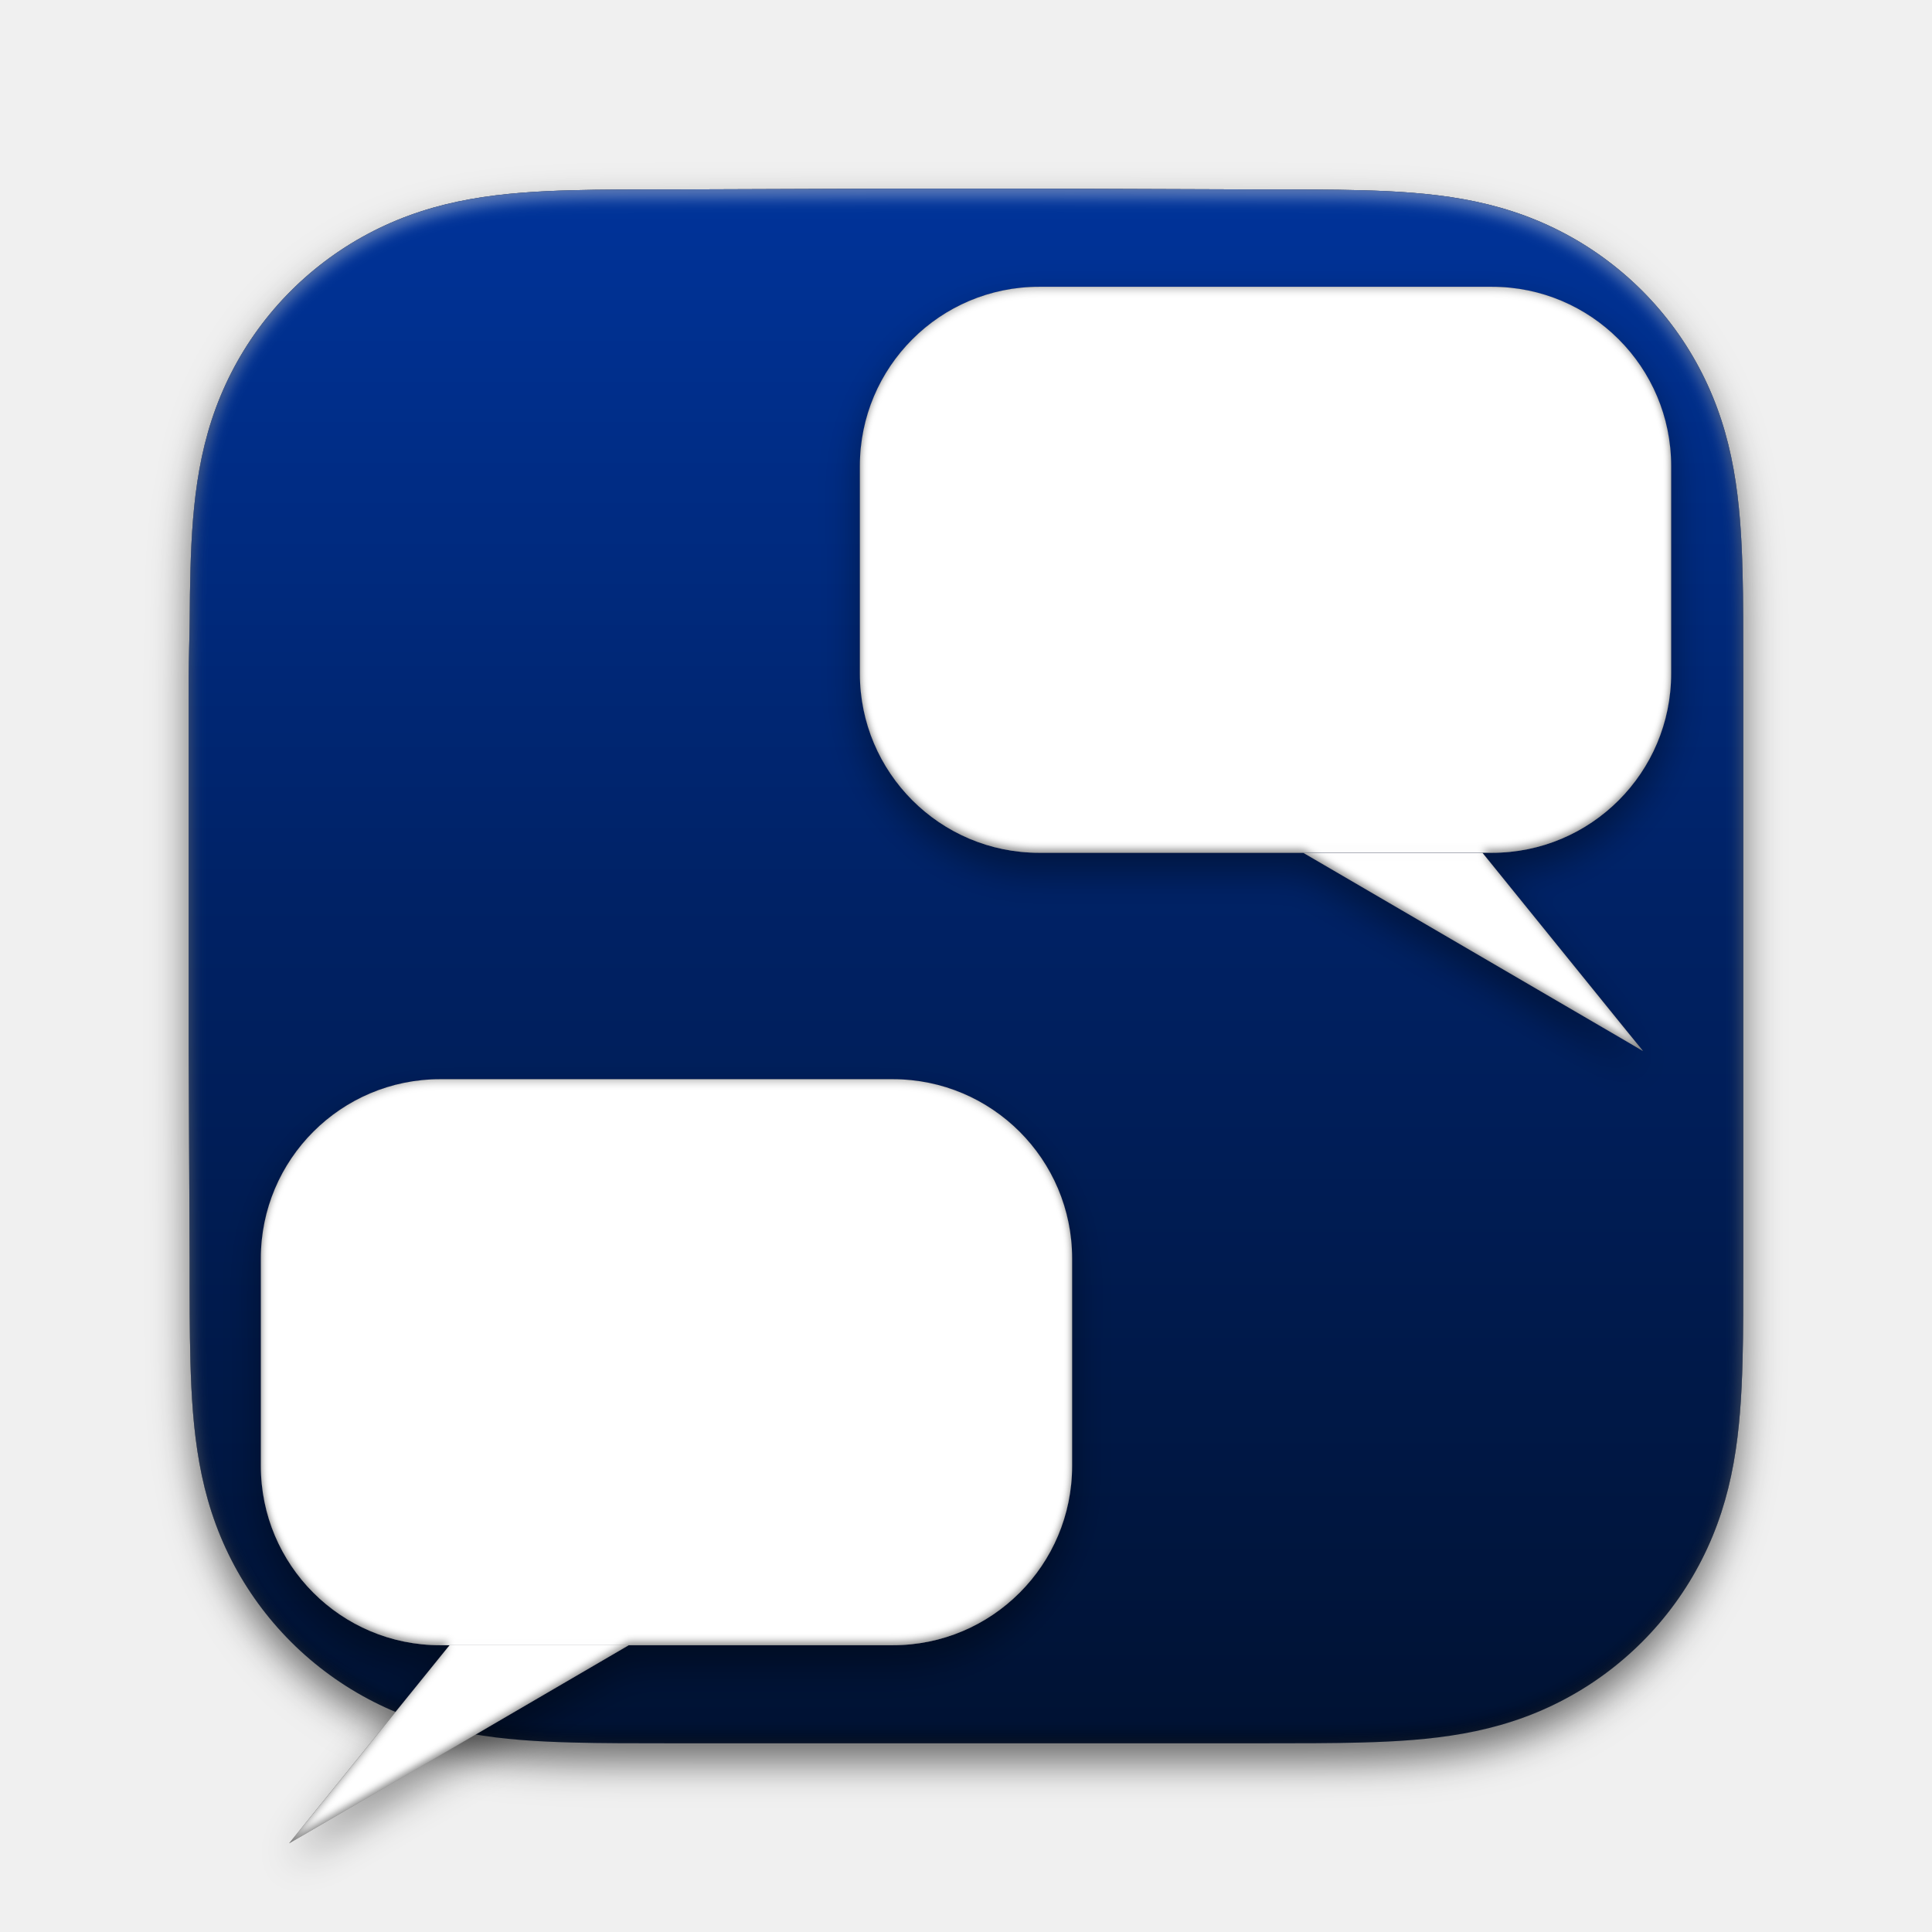
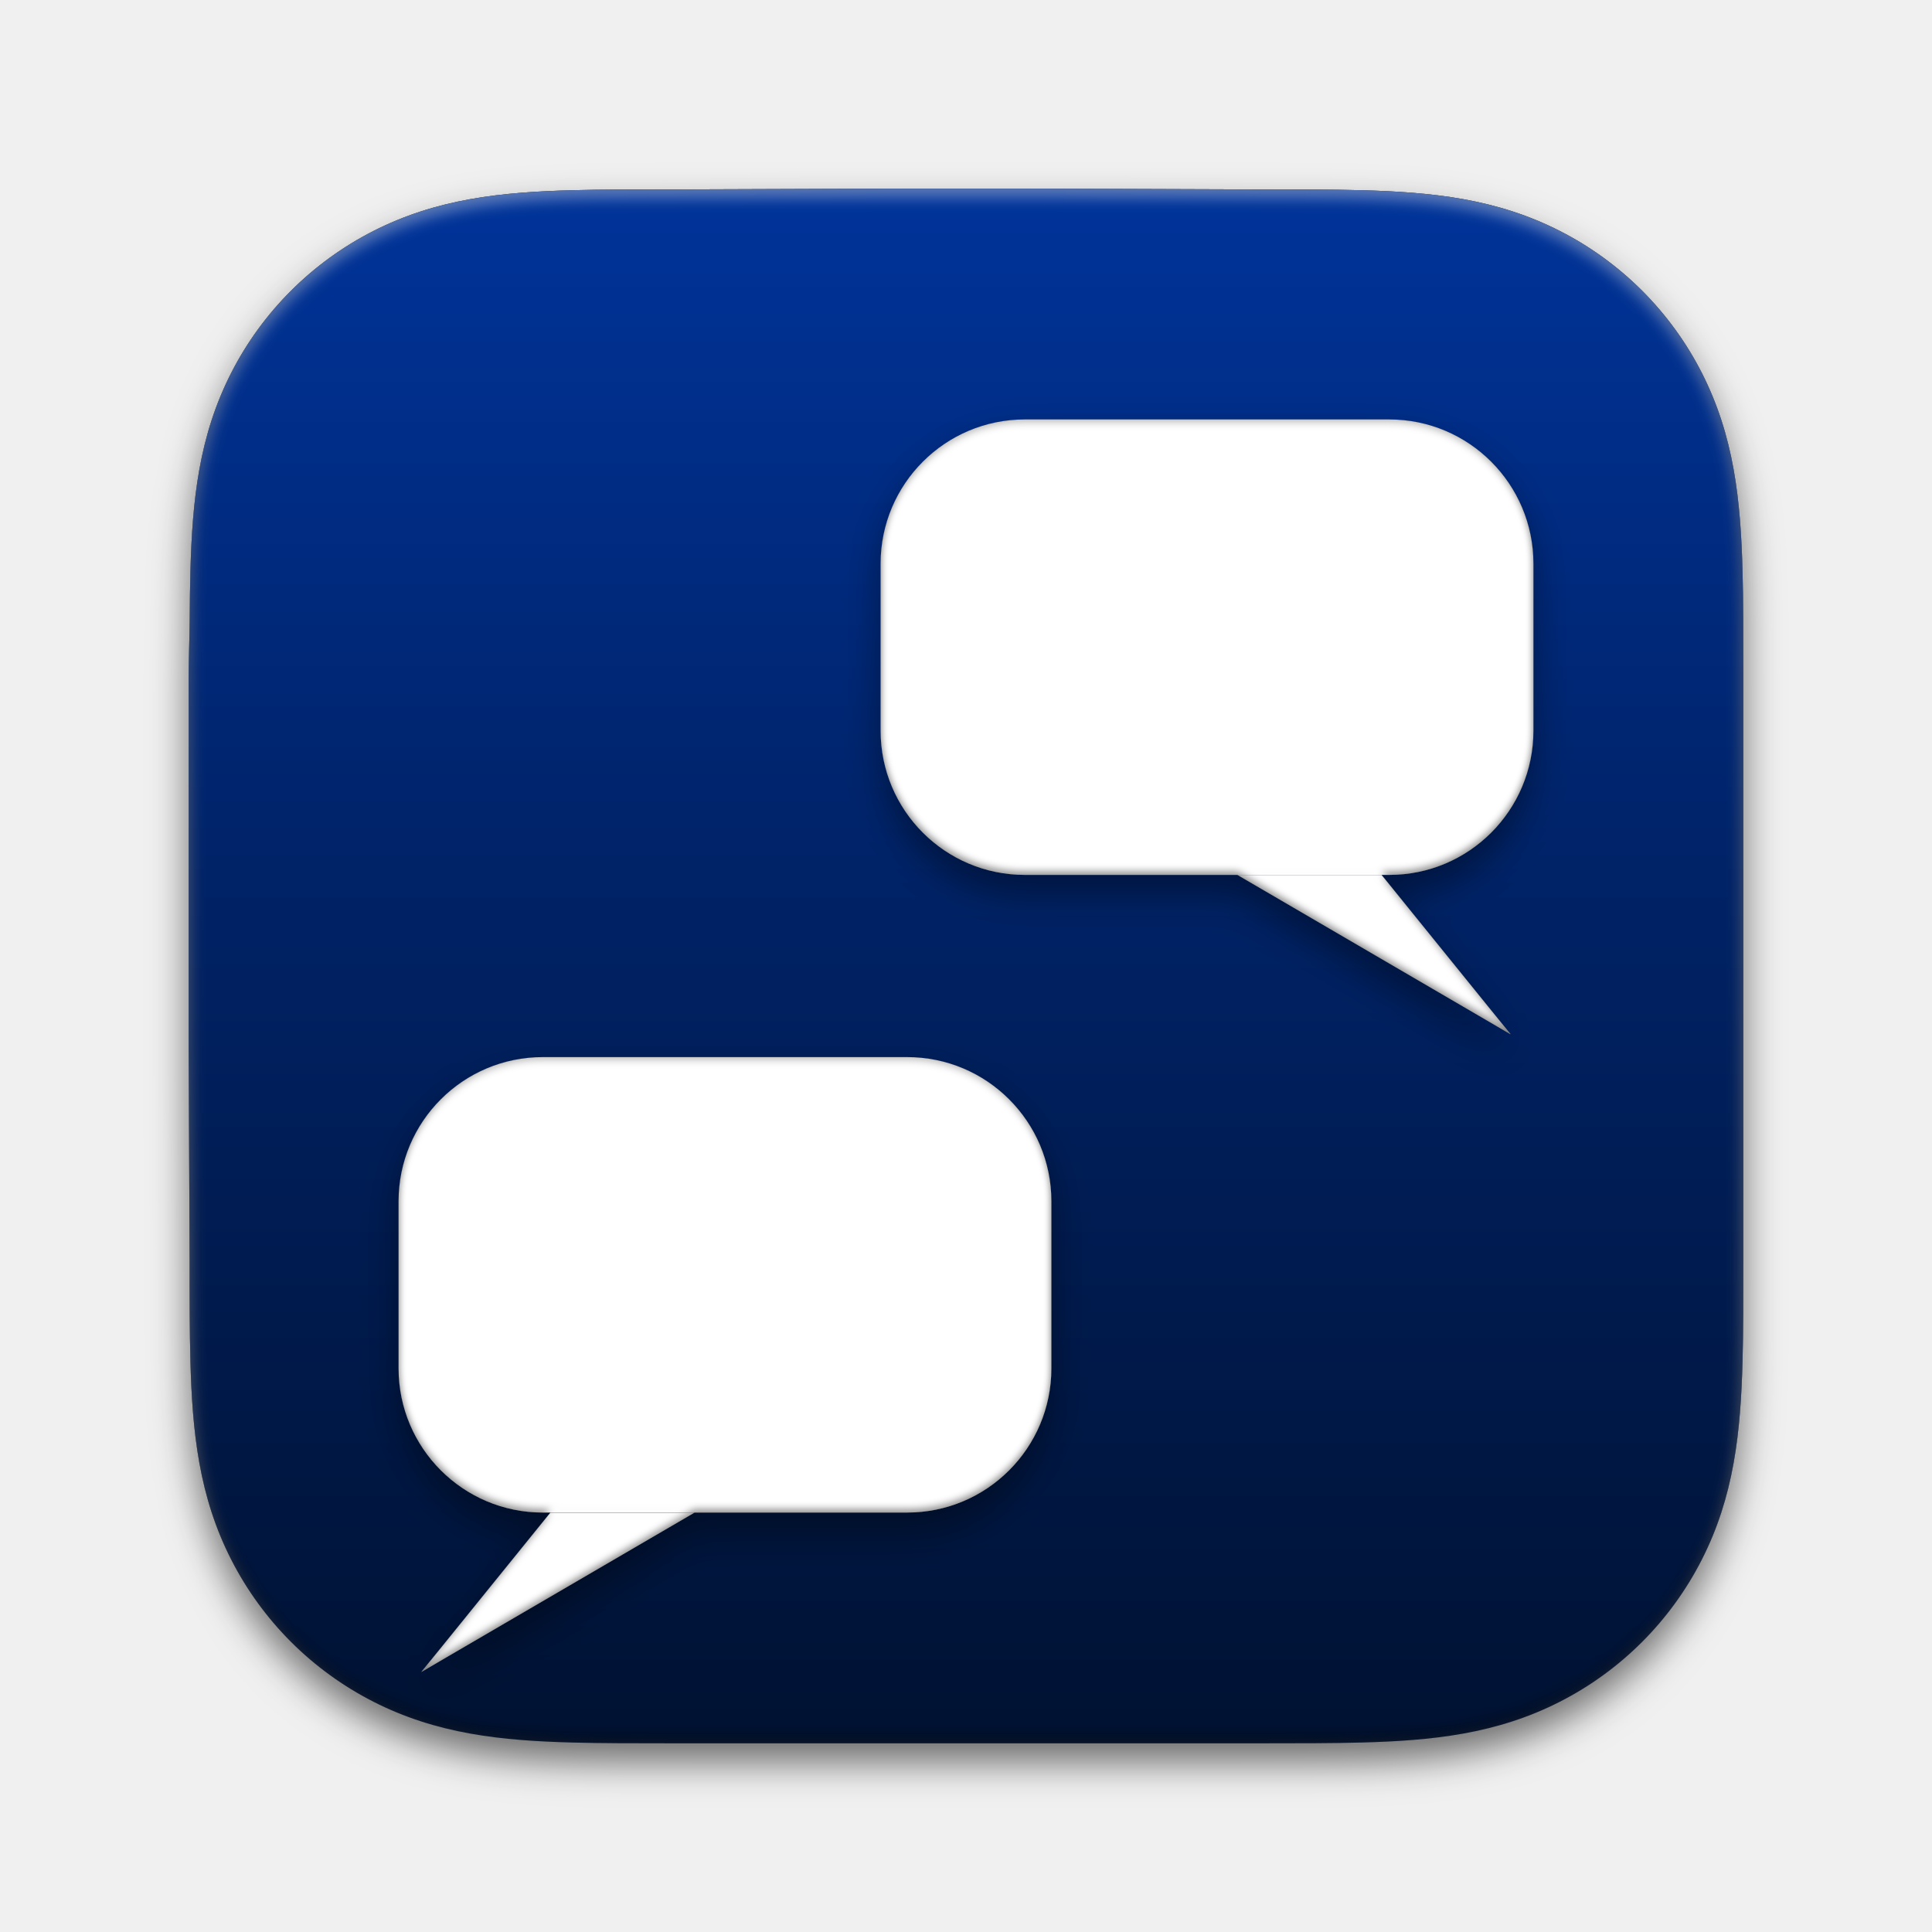
<svg xmlns="http://www.w3.org/2000/svg" xmlns:xlink="http://www.w3.org/1999/xlink" width="100%" height="100%" viewBox="0 0 1024 1024" version="1.1" xml:space="preserve">
  <g id="squircle-shadow" opacity="0.55" style="filter:url(#squircle-shadow-filter)">
    <use id="fill" xlink:href="#squircle-path" fill="black" />
  </g>
  <use id="squircle-figure" xlink:href="#squircle-path" fill="url(#squircle-gradient)" />
  <g id="squircle-top-edge-figure" mask="url(#squircle-mask)" opacity="0.40" style="filter:url(#squircle-top-edge-filter)">
    <rect id="fill" mask="url(#squircle-edge-mask)" width="100%" height="100%" fill="white" />
  </g>
  <g id="squircle-bottom-edge-figure" mask="url(#squircle-mask)" opacity="0.40" style="filter:url(#squircle-bottom-edge-filter)">
    <rect id="fill" mask="url(#squircle-edge-mask)" width="100%" height="100%" fill="black" />
  </g>
  <g id="logo-shadow" opacity="0.40" style="filter:url(#logo-shadow-filter)">
    <rect id="fill" mask="url(#logo-mask)" width="100%" height="100%" fill="black" />
  </g>
  <g id="logo-figure" mask="url(#logo-mask)">
    <rect id="fill" width="100%" height="100%" fill="white" />
  </g>
  <g id="logo-top-edge-figure" mask="url(#logo-mask)" opacity="0.20" style="filter:url(#logo-top-edge-filter)">
    <rect id="fill" mask="url(#logo-edge-mask)" width="100%" height="100%" fill="black" />
  </g>
  <g id="logo-bottom-edge-figure" mask="url(#logo-mask)" opacity="0.40" style="filter:url(#logo-bottom-edge-filter)">
    <rect id="fill" mask="url(#logo-edge-mask)" width="100%" height="100%" fill="black" />
  </g>
  <defs>
-     <g id="logo-path">
+     <g id="logo-path" transform="translate(100 100) scale(0.8046875)">
      <rect x="138.25" y="572" width="430" height="300" rx="95" />
      <rect x="455.75" y="152" width="430" height="300" rx="95" />
      <path d="M238.25 872 L153.25 977 L333.25 872 Z" />
      <path d="M785.75 452 L870.75 557 L690.75 452 Z" />
    </g>
    <path id="squircle-path" d="M468.997,100L357.361,100.406C347.554,100.406 337.747,100.402 327.94,100.462C319.678,100.514 311.421,100.607 303.161,100.83C285.167,101.315 267.014,102.373 249.217,105.565C231.164,108.801 214.36,114.085 197.959,122.414C181.835,130.602 167.082,141.297 154.291,154.057C141.501,166.816 130.78,181.53 122.573,197.609C114.217,213.98 108.919,230.752 105.673,248.771C102.477,266.517 101.418,284.618 100.931,302.563C100.709,310.8 100.613,319.039 100.563,327.279C100.503,337.063 100,349.216 100,358.999L100,554.998L100.508,667.427C100.508,677.223 100.504,687.019 100.563,696.815C100.613,705.067 100.709,713.317 100.932,721.566C101.418,739.542 102.479,757.675 105.678,775.452C108.923,793.485 114.22,810.27 122.569,826.653C130.777,842.759 141.5,857.495 154.291,870.272C167.081,883.049 181.831,893.757 197.951,901.956C214.362,910.302 231.174,915.595 249.238,918.836C267.026,922.029 285.174,923.087 303.161,923.574C311.421,923.796 319.679,923.891 327.941,923.941C337.748,924 347.554,924 357.361,924L667.643,924C677.432,924 687.219,924 697.008,923.941C705.253,923.891 713.495,923.796 721.738,923.574C739.698,923.087 757.816,922.027 775.579,918.832C793.597,915.59 810.367,910.299 826.738,901.959C842.83,893.761 857.555,883.051 870.321,870.272C883.086,857.497 893.786,842.763 901.978,826.661C910.317,810.269 915.603,793.476 918.843,775.431C922.034,757.66 923.092,739.534 923.577,721.566C923.8,713.316 923.894,705.066 923.945,696.815C924,687.019 924,677.223 924,667.427L924,356.627C924,346.845 924,337.062 923.945,327.279C923.894,319.038 923.8,310.799 923.576,302.563C923.092,284.609 922.033,266.502 918.84,248.75C915.602,230.74 910.314,213.979 901.982,197.616C893.789,181.533 883.088,166.817 870.321,154.057C857.556,141.299 842.834,130.605 826.746,122.418C810.365,114.083 793.587,108.797 775.558,105.56C757.803,102.372 739.691,101.315 721.738,100.83C713.495,100.607 705.253,100.514 697.008,100.462C687.219,100.402 677.432,100.406 667.643,100.406L553.997,100L468.997,100Z" />
    <mask id="squircle-mask">
      <use xlink:href="#squircle-path" fill="white" />
    </mask>
    <linearGradient id="squircle-gradient" gradientTransform="rotate(90)">
      <stop offset="0%" stop-color="#003399" />
      <stop offset="45%" stop-color="#002266" />
      <stop offset="100%" stop-color="#001233" />
    </linearGradient>
    <filter id="squircle-shadow-filter">
      <feOffset result="offOut" in="SourceGraphic" dx="0" dy="10" />
      <feGaussianBlur result="blurOut" in="offOut" stdDeviation="10" />
      <feBlend in="SourceGraphic" in2="blurOut" mode="normal" />
    </filter>
    <mask id="squircle-edge-mask">
      <rect id="fill" width="100%" height="100%" fill="white" />
      <use xlink:href="#squircle-path" fill="black" />
    </mask>
    <filter id="squircle-top-edge-filter">
      <feOffset result="offOut" in="SourceGraphic" dx="0" dy="4" />
      <feGaussianBlur result="blurOut" in="offOut" stdDeviation="4" />
      <feBlend in="SourceGraphic" in2="blurOut" mode="normal" />
    </filter>
    <filter id="squircle-bottom-edge-filter">
      <feOffset result="offOut" in="SourceGraphic" dx="0" dy="-4" />
      <feGaussianBlur result="blurOut" in="offOut" stdDeviation="4" />
      <feBlend in="SourceGraphic" in2="blurOut" mode="normal" />
    </filter>
    <mask id="logo-mask">
      <use xlink:href="#logo-path" fill="white" />
    </mask>
    <filter id="logo-shadow-filter">
      <feOffset result="offOut" in="SourceGraphic" dx="0" dy="10" />
      <feGaussianBlur result="blurOut" in="offOut" stdDeviation="10" />
      <feBlend in="SourceGraphic" in2="blurOut" mode="normal" />
    </filter>
    <mask id="logo-edge-mask">
      <rect id="fill" width="100%" height="100%" fill="white" />
      <use xlink:href="#logo-path" fill="black" />
    </mask>
    <filter id="logo-top-edge-filter">
      <feOffset result="offOut" in="SourceGraphic" dx="0" dy="2" />
      <feGaussianBlur result="blurOut" in="offOut" stdDeviation="2" />
      <feBlend in="SourceGraphic" in2="blurOut" mode="normal" />
    </filter>
    <filter id="logo-bottom-edge-filter">
      <feOffset result="offOut" in="SourceGraphic" dx="0" dy="-2" />
      <feGaussianBlur result="blurOut" in="offOut" stdDeviation="2" />
      <feBlend in="SourceGraphic" in2="blurOut" mode="normal" />
    </filter>
  </defs>
</svg>
